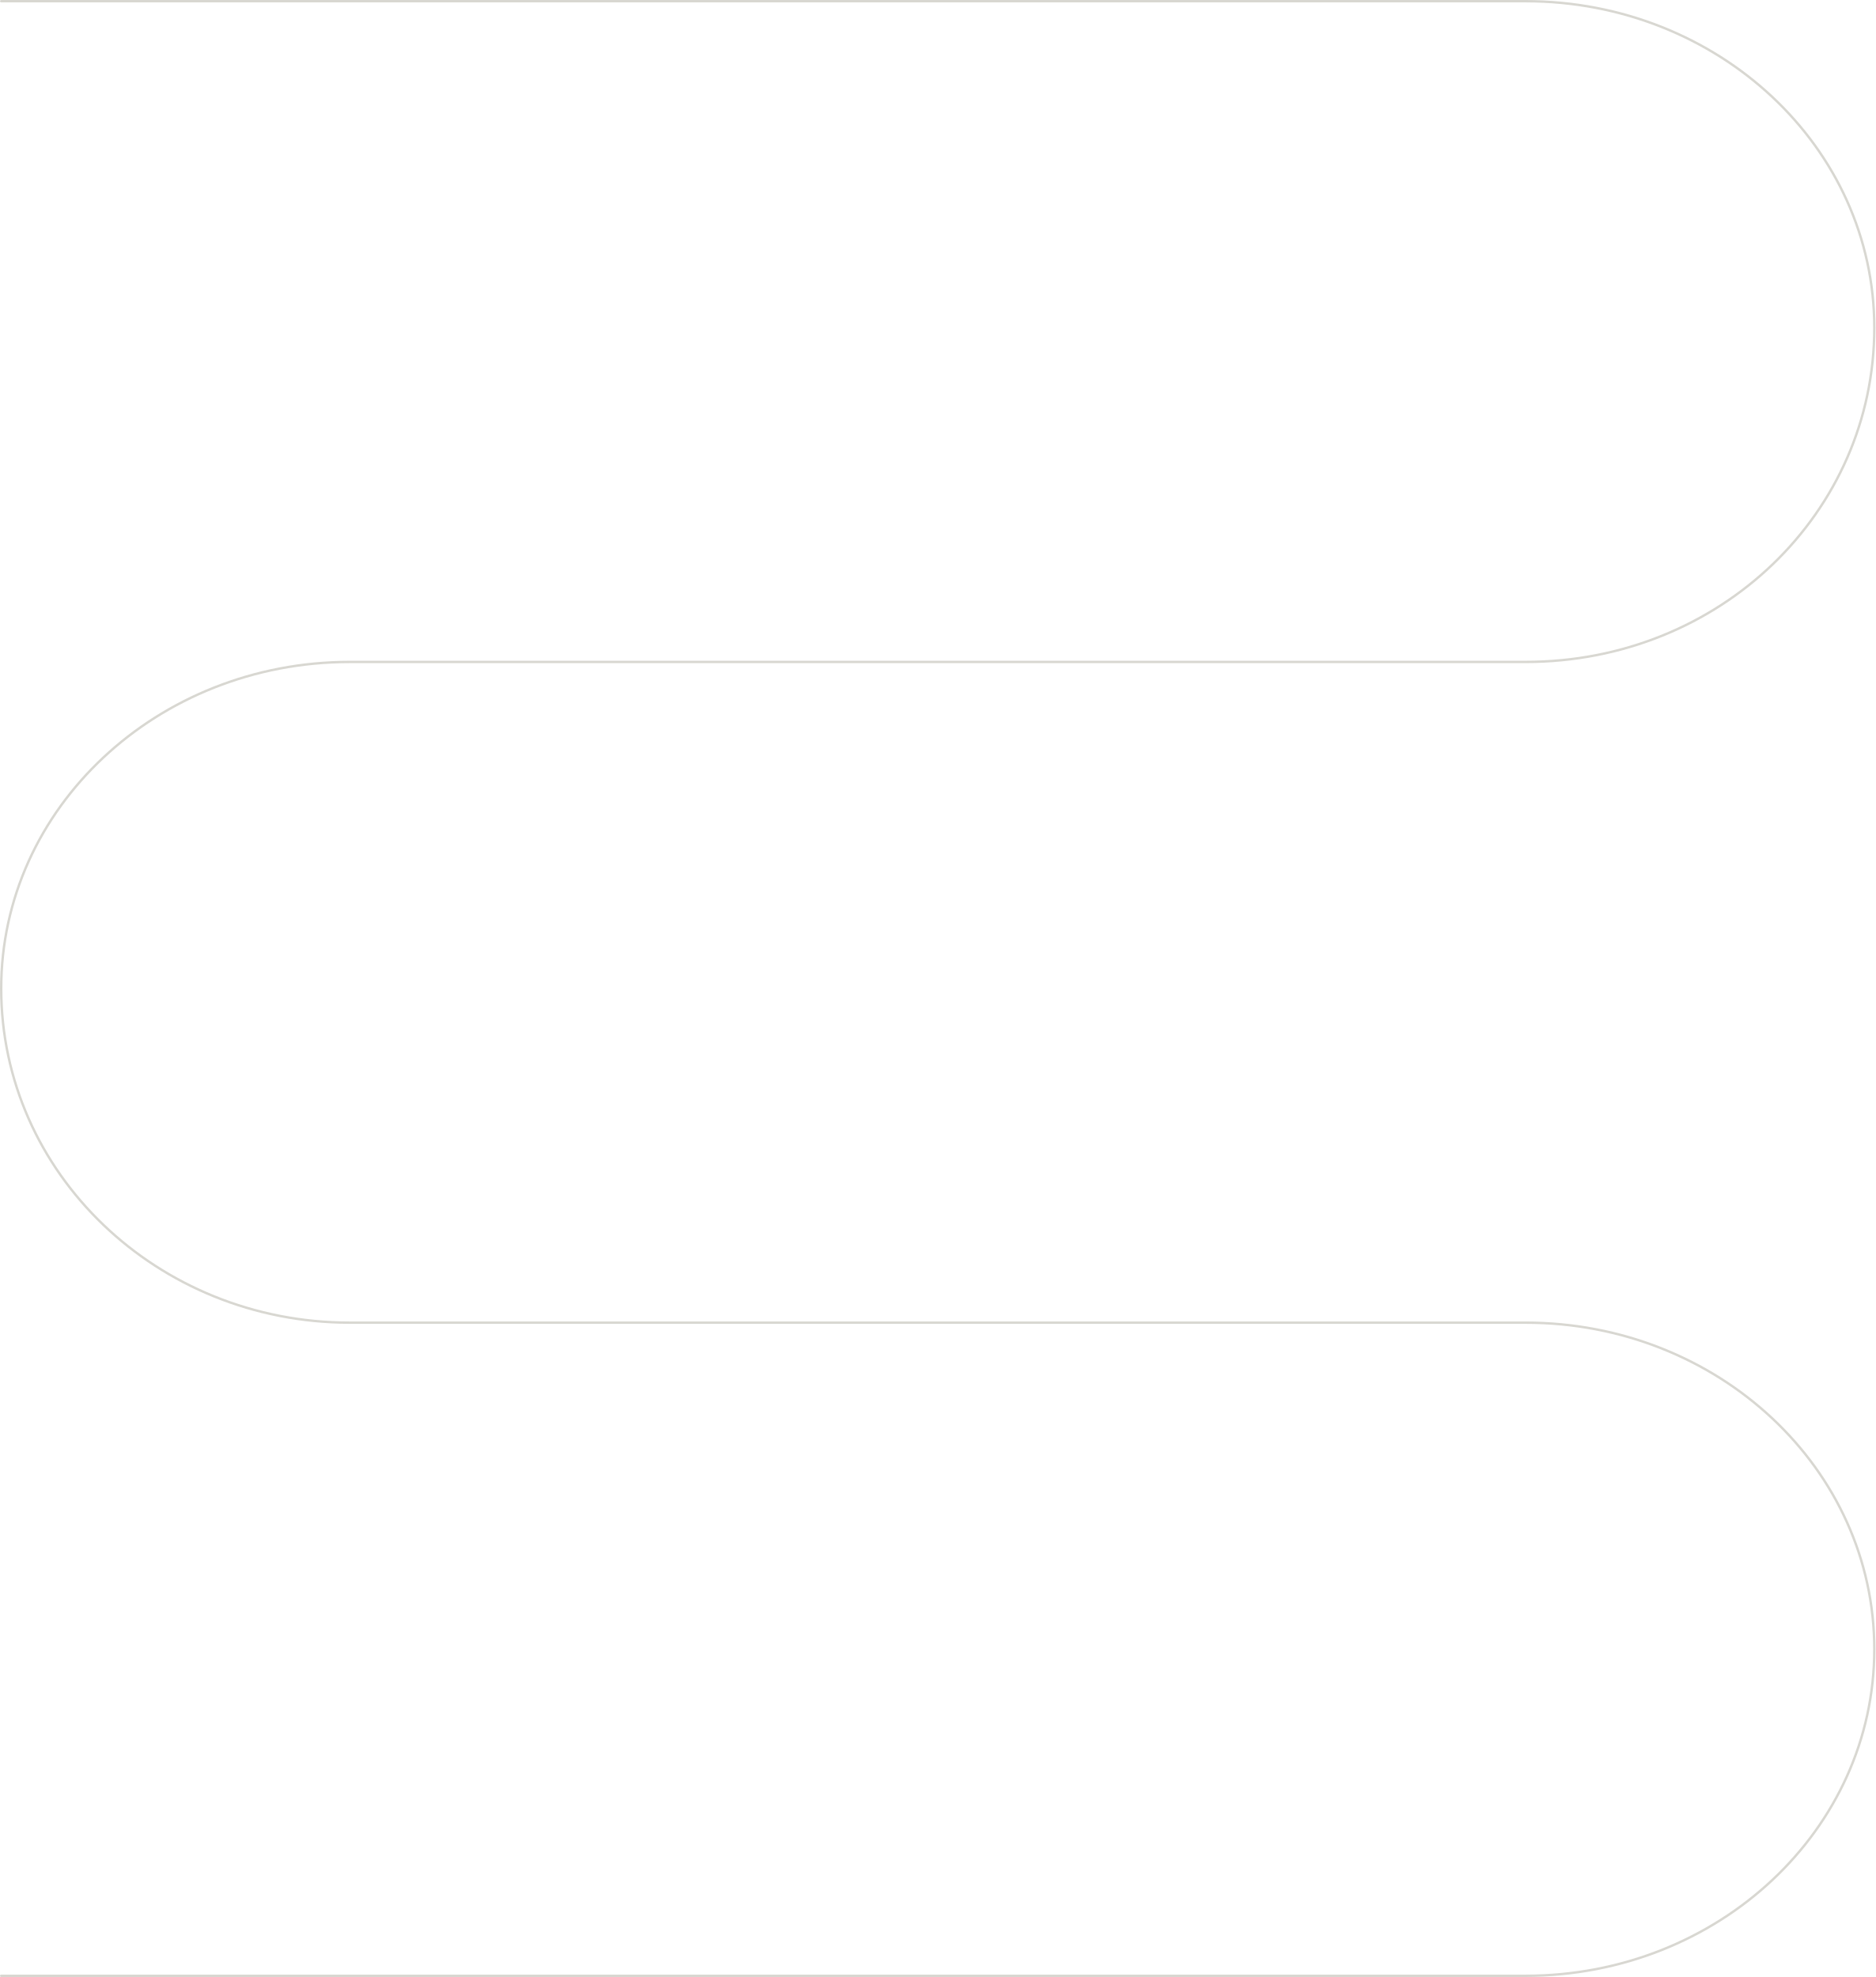
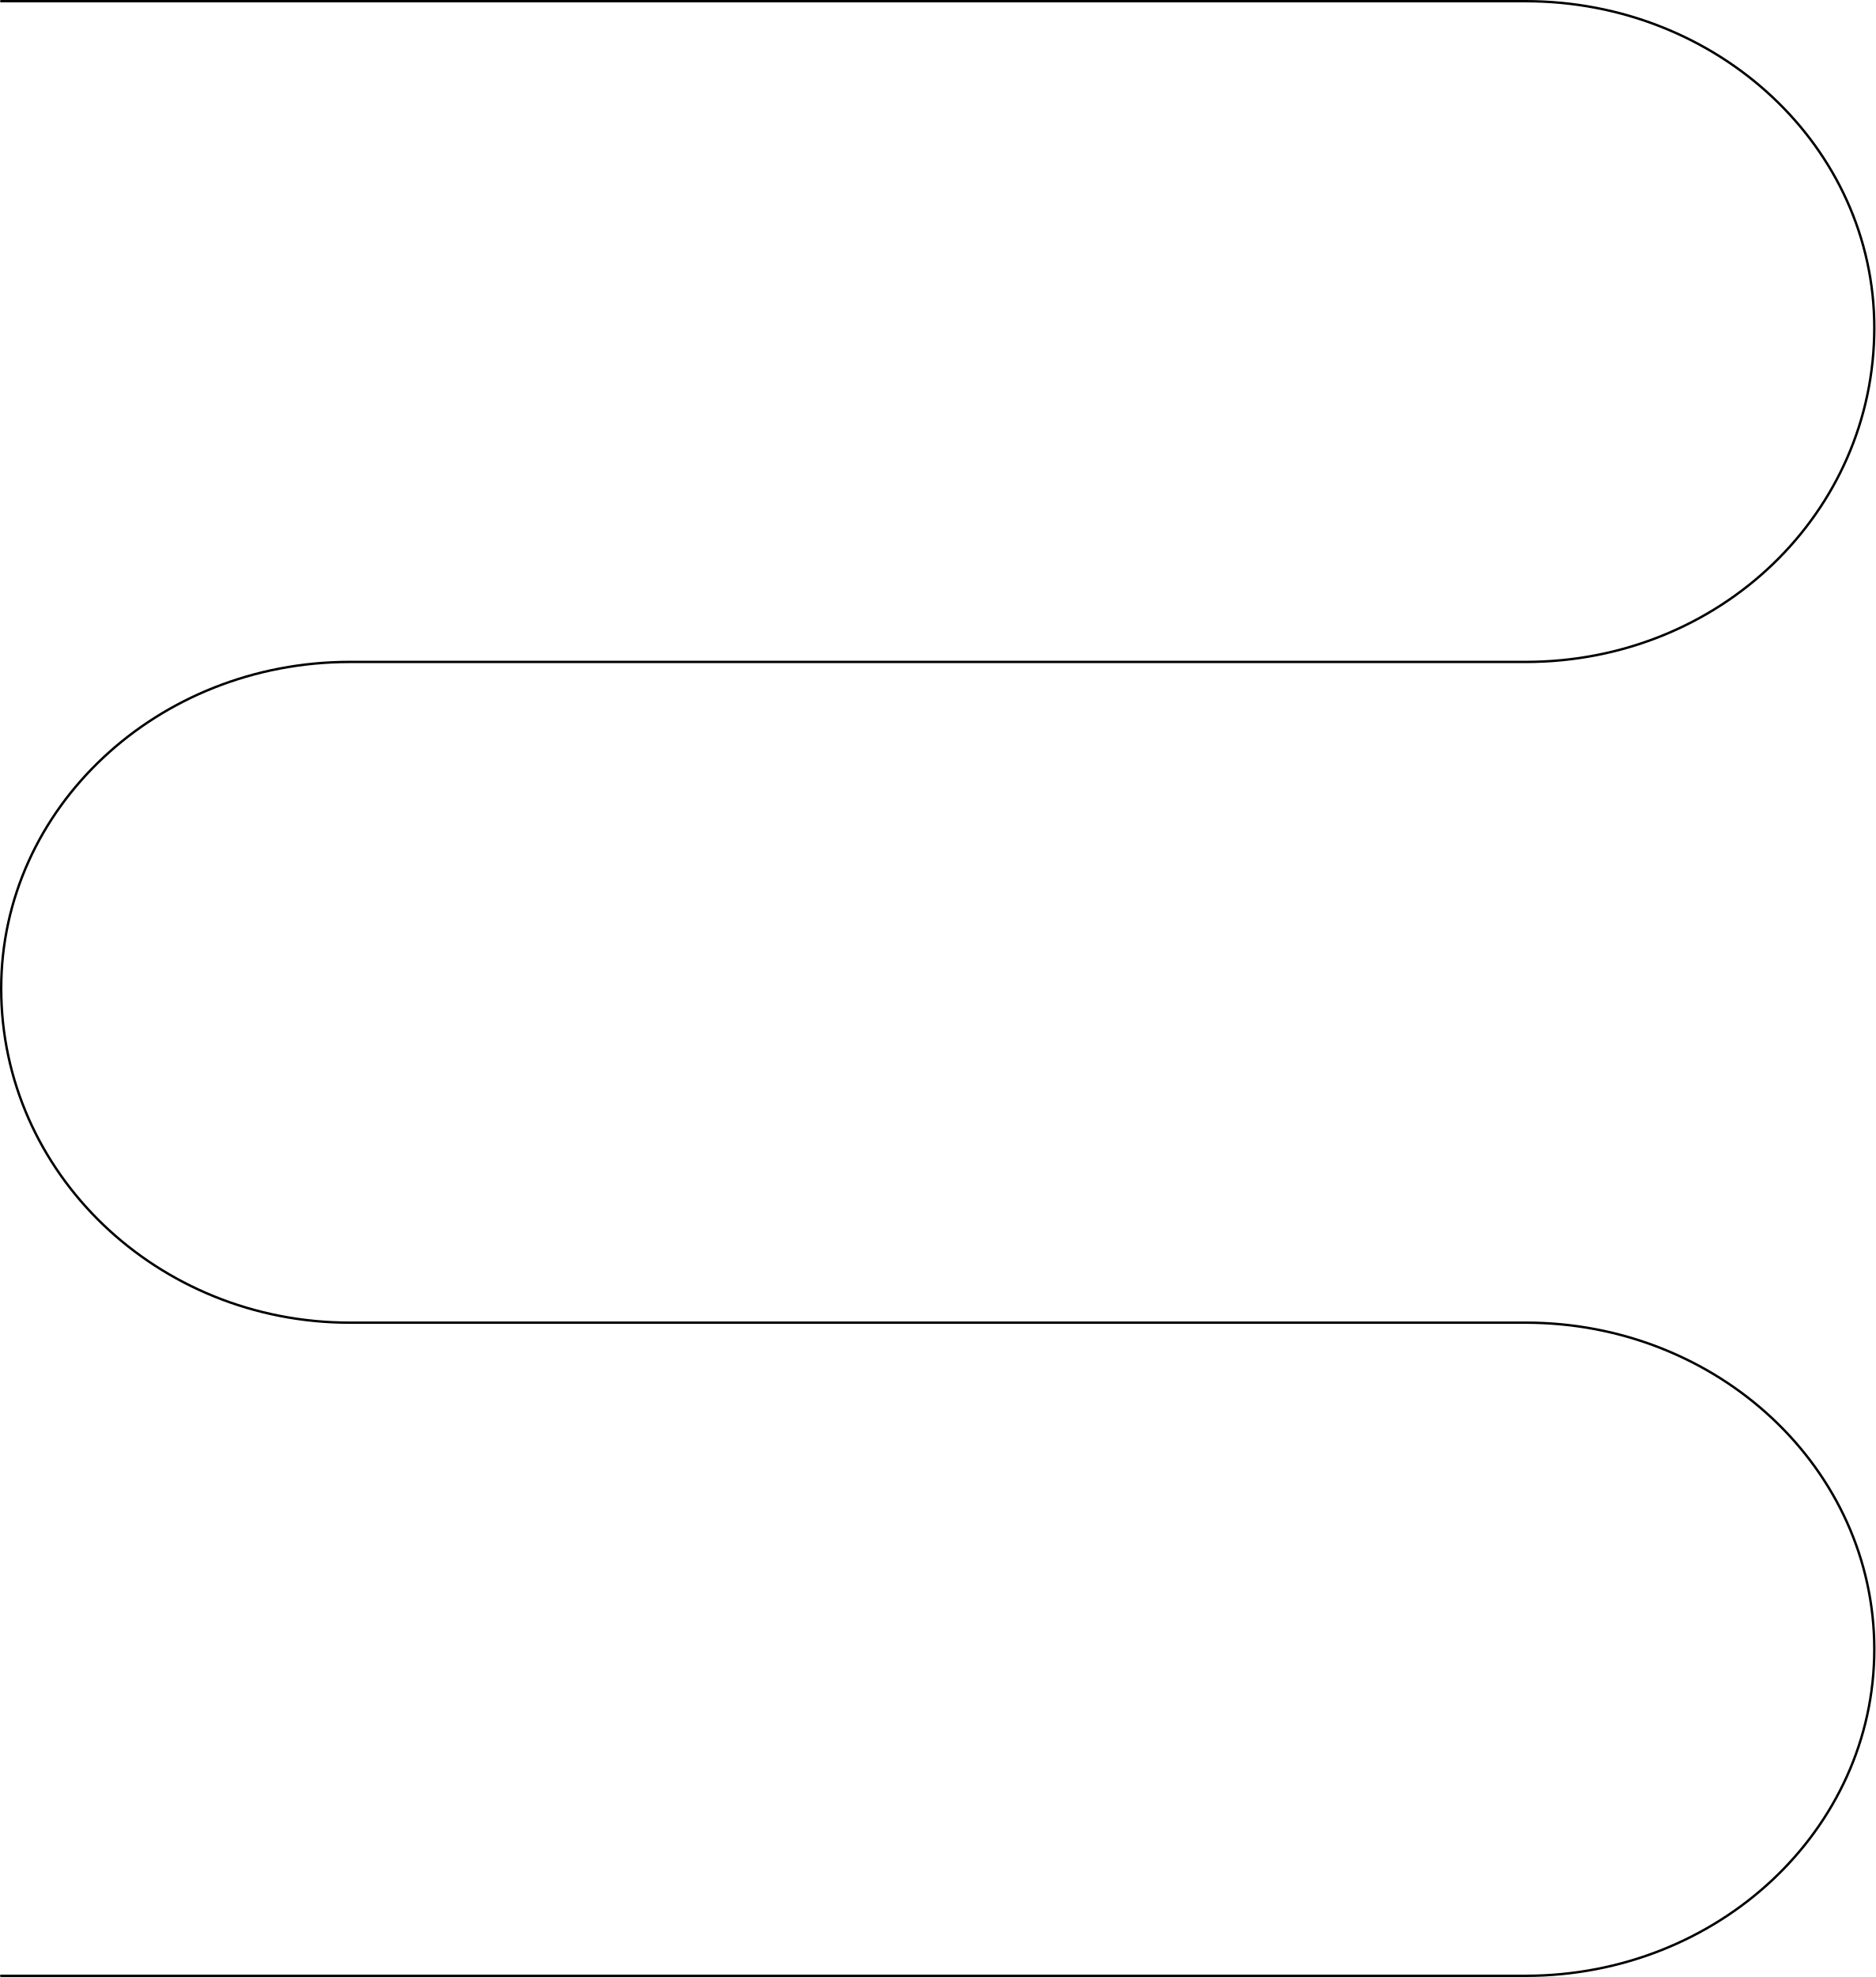
<svg xmlns="http://www.w3.org/2000/svg" preserveAspectRatio="none" overflow="visible" style="display: block;" width="313.4" height="330.4" viewBox="0 0 313.4 330.4" fill="none">
-   <path id="Vector" d="M0.2 0.2H254.936C287.117 0.2 313.2 24.633 313.2 54.777C313.2 85.619 287.455 110.623 254.936 110.623H58.464C26.283 110.623 0.2 135.056 0.2 165.2C0.2 196.042 26.283 221.046 58.464 221.046H254.936C287.117 221.046 313.2 245.479 313.2 275.623C313.2 305.767 287.117 330.2 254.936 330.2H0.2" stroke="#D8D7D1" stroke-width="0.4" stroke-linecap="round" />
+   <path id="Vector" d="M0.2 0.2H254.936C287.117 0.2 313.2 24.633 313.2 54.777C313.2 85.619 287.455 110.623 254.936 110.623H58.464C26.283 110.623 0.2 135.056 0.2 165.2C0.2 196.042 26.283 221.046 58.464 221.046H254.936C287.117 221.046 313.2 245.479 313.2 275.623C313.2 305.767 287.117 330.2 254.936 330.2H0.2" stroke="black" stroke-width="0.4" stroke-linecap="round" />
</svg>
